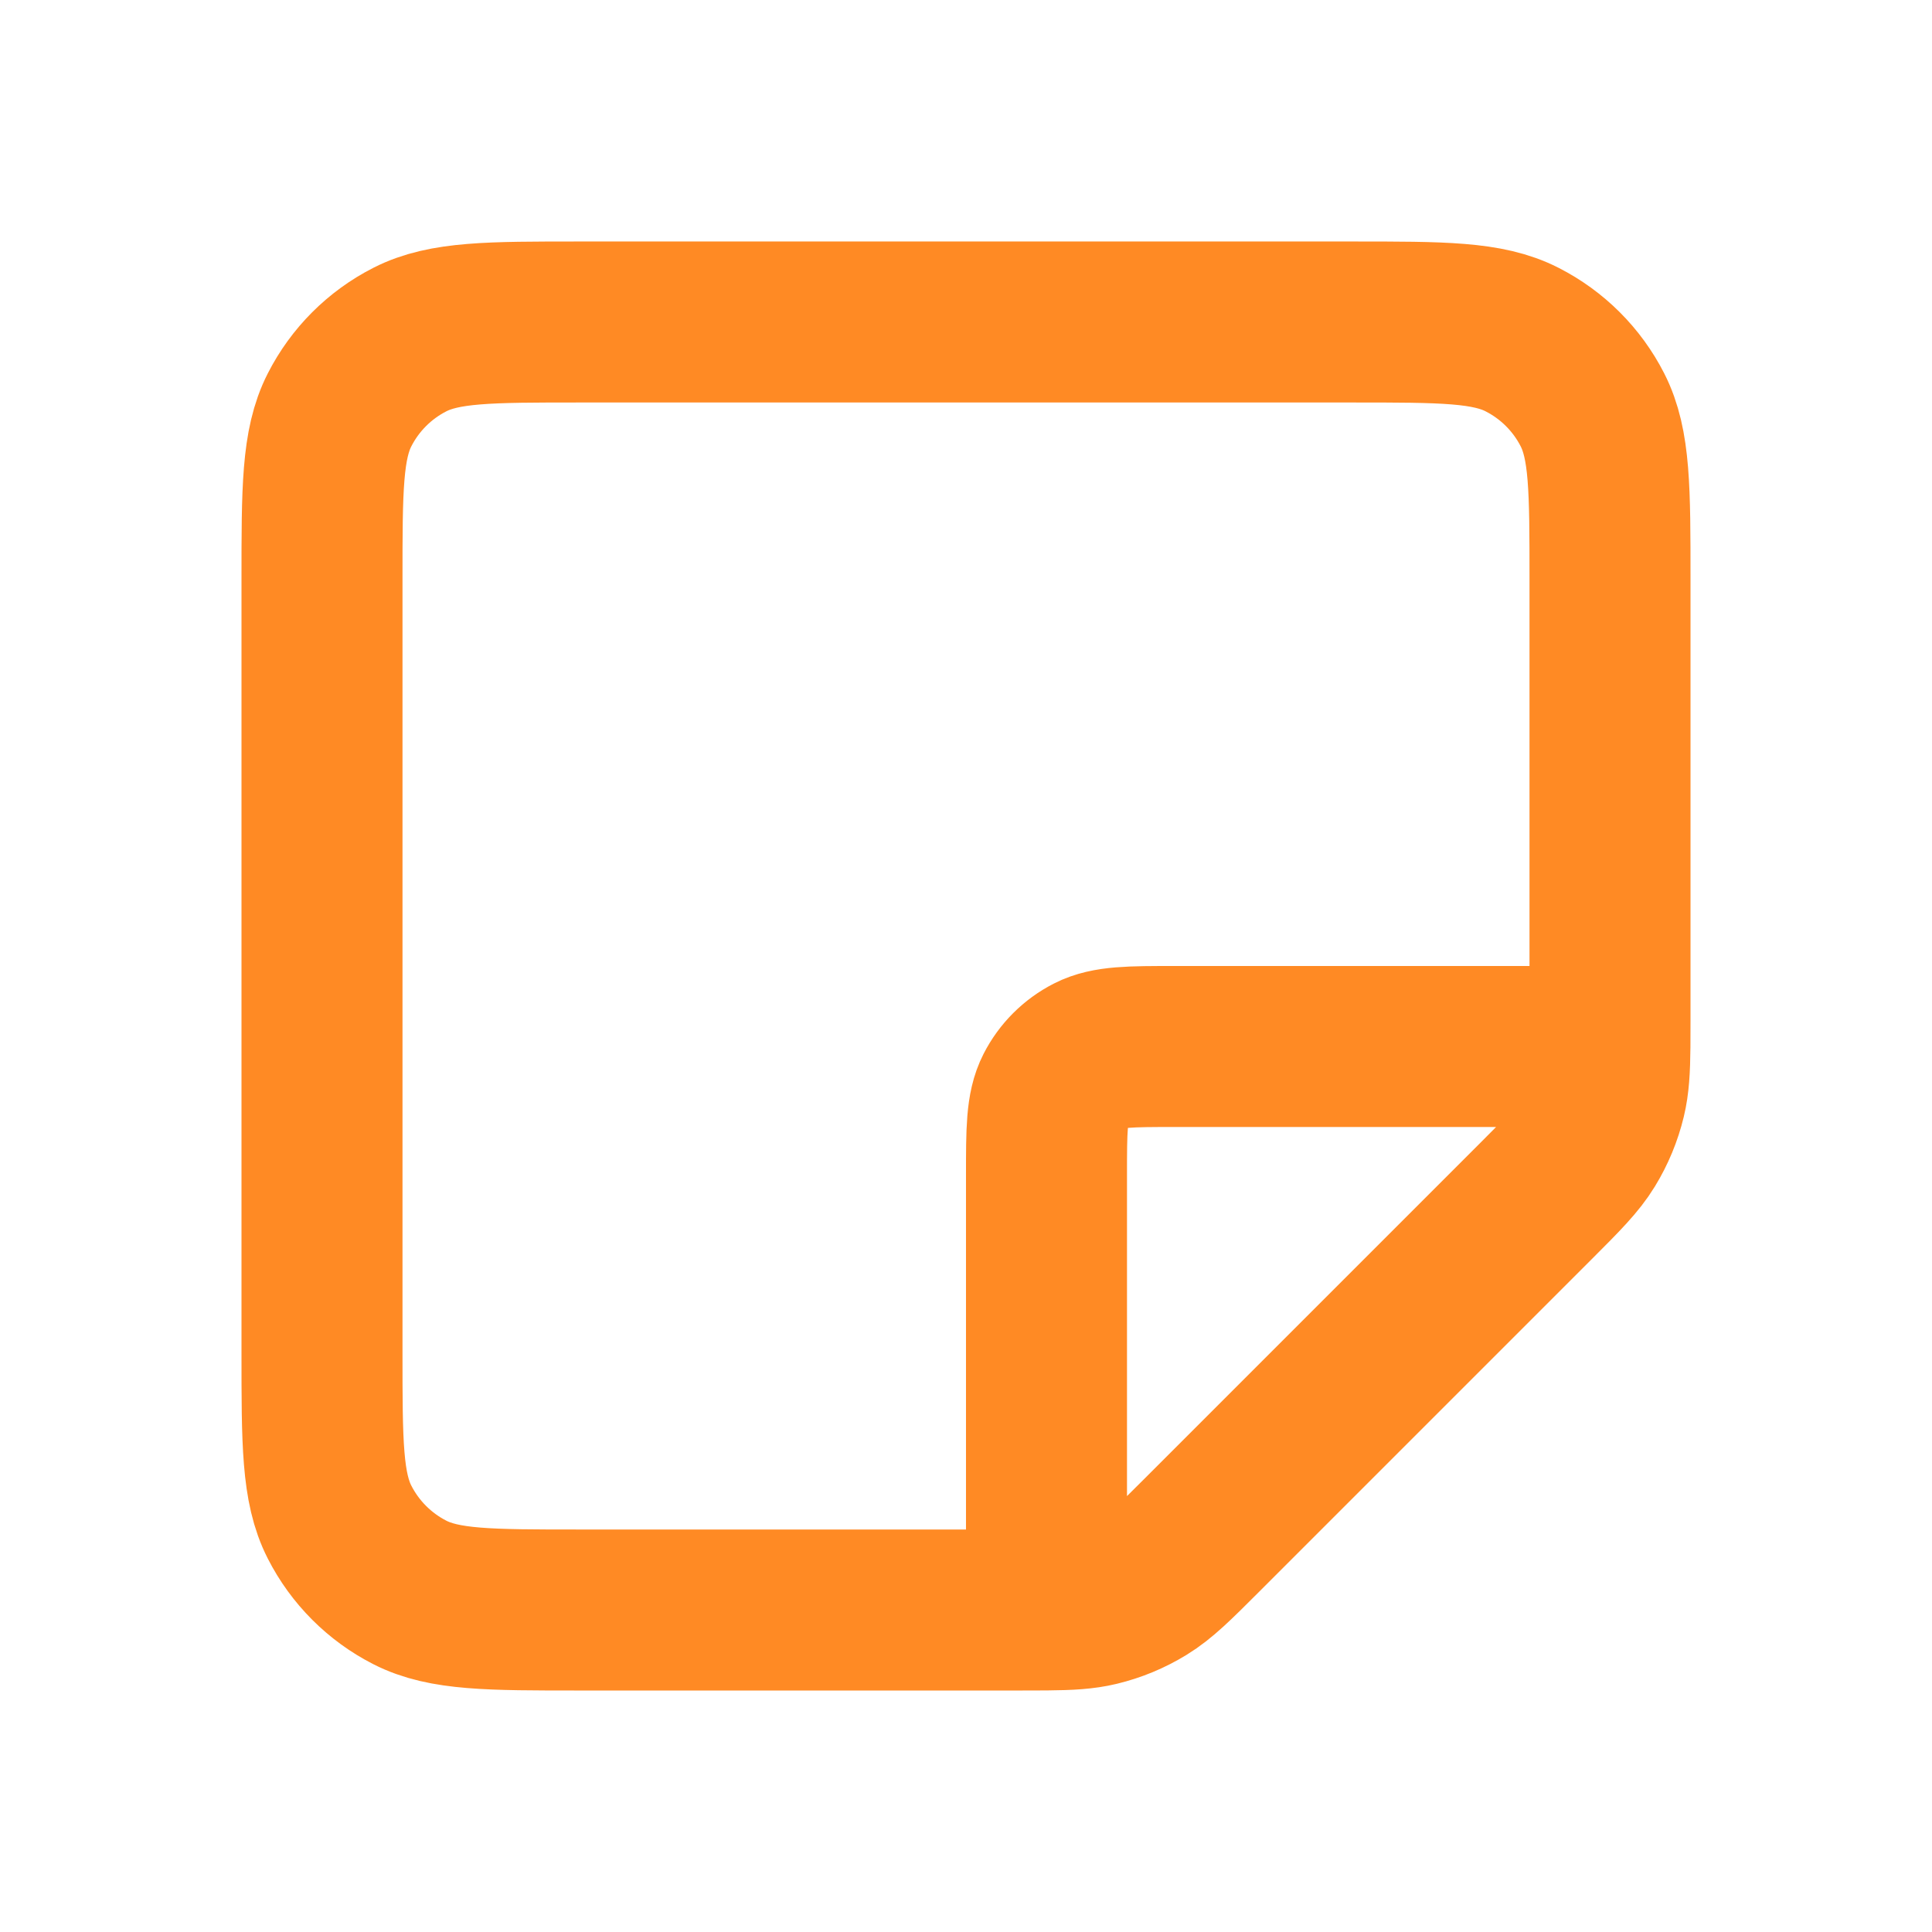
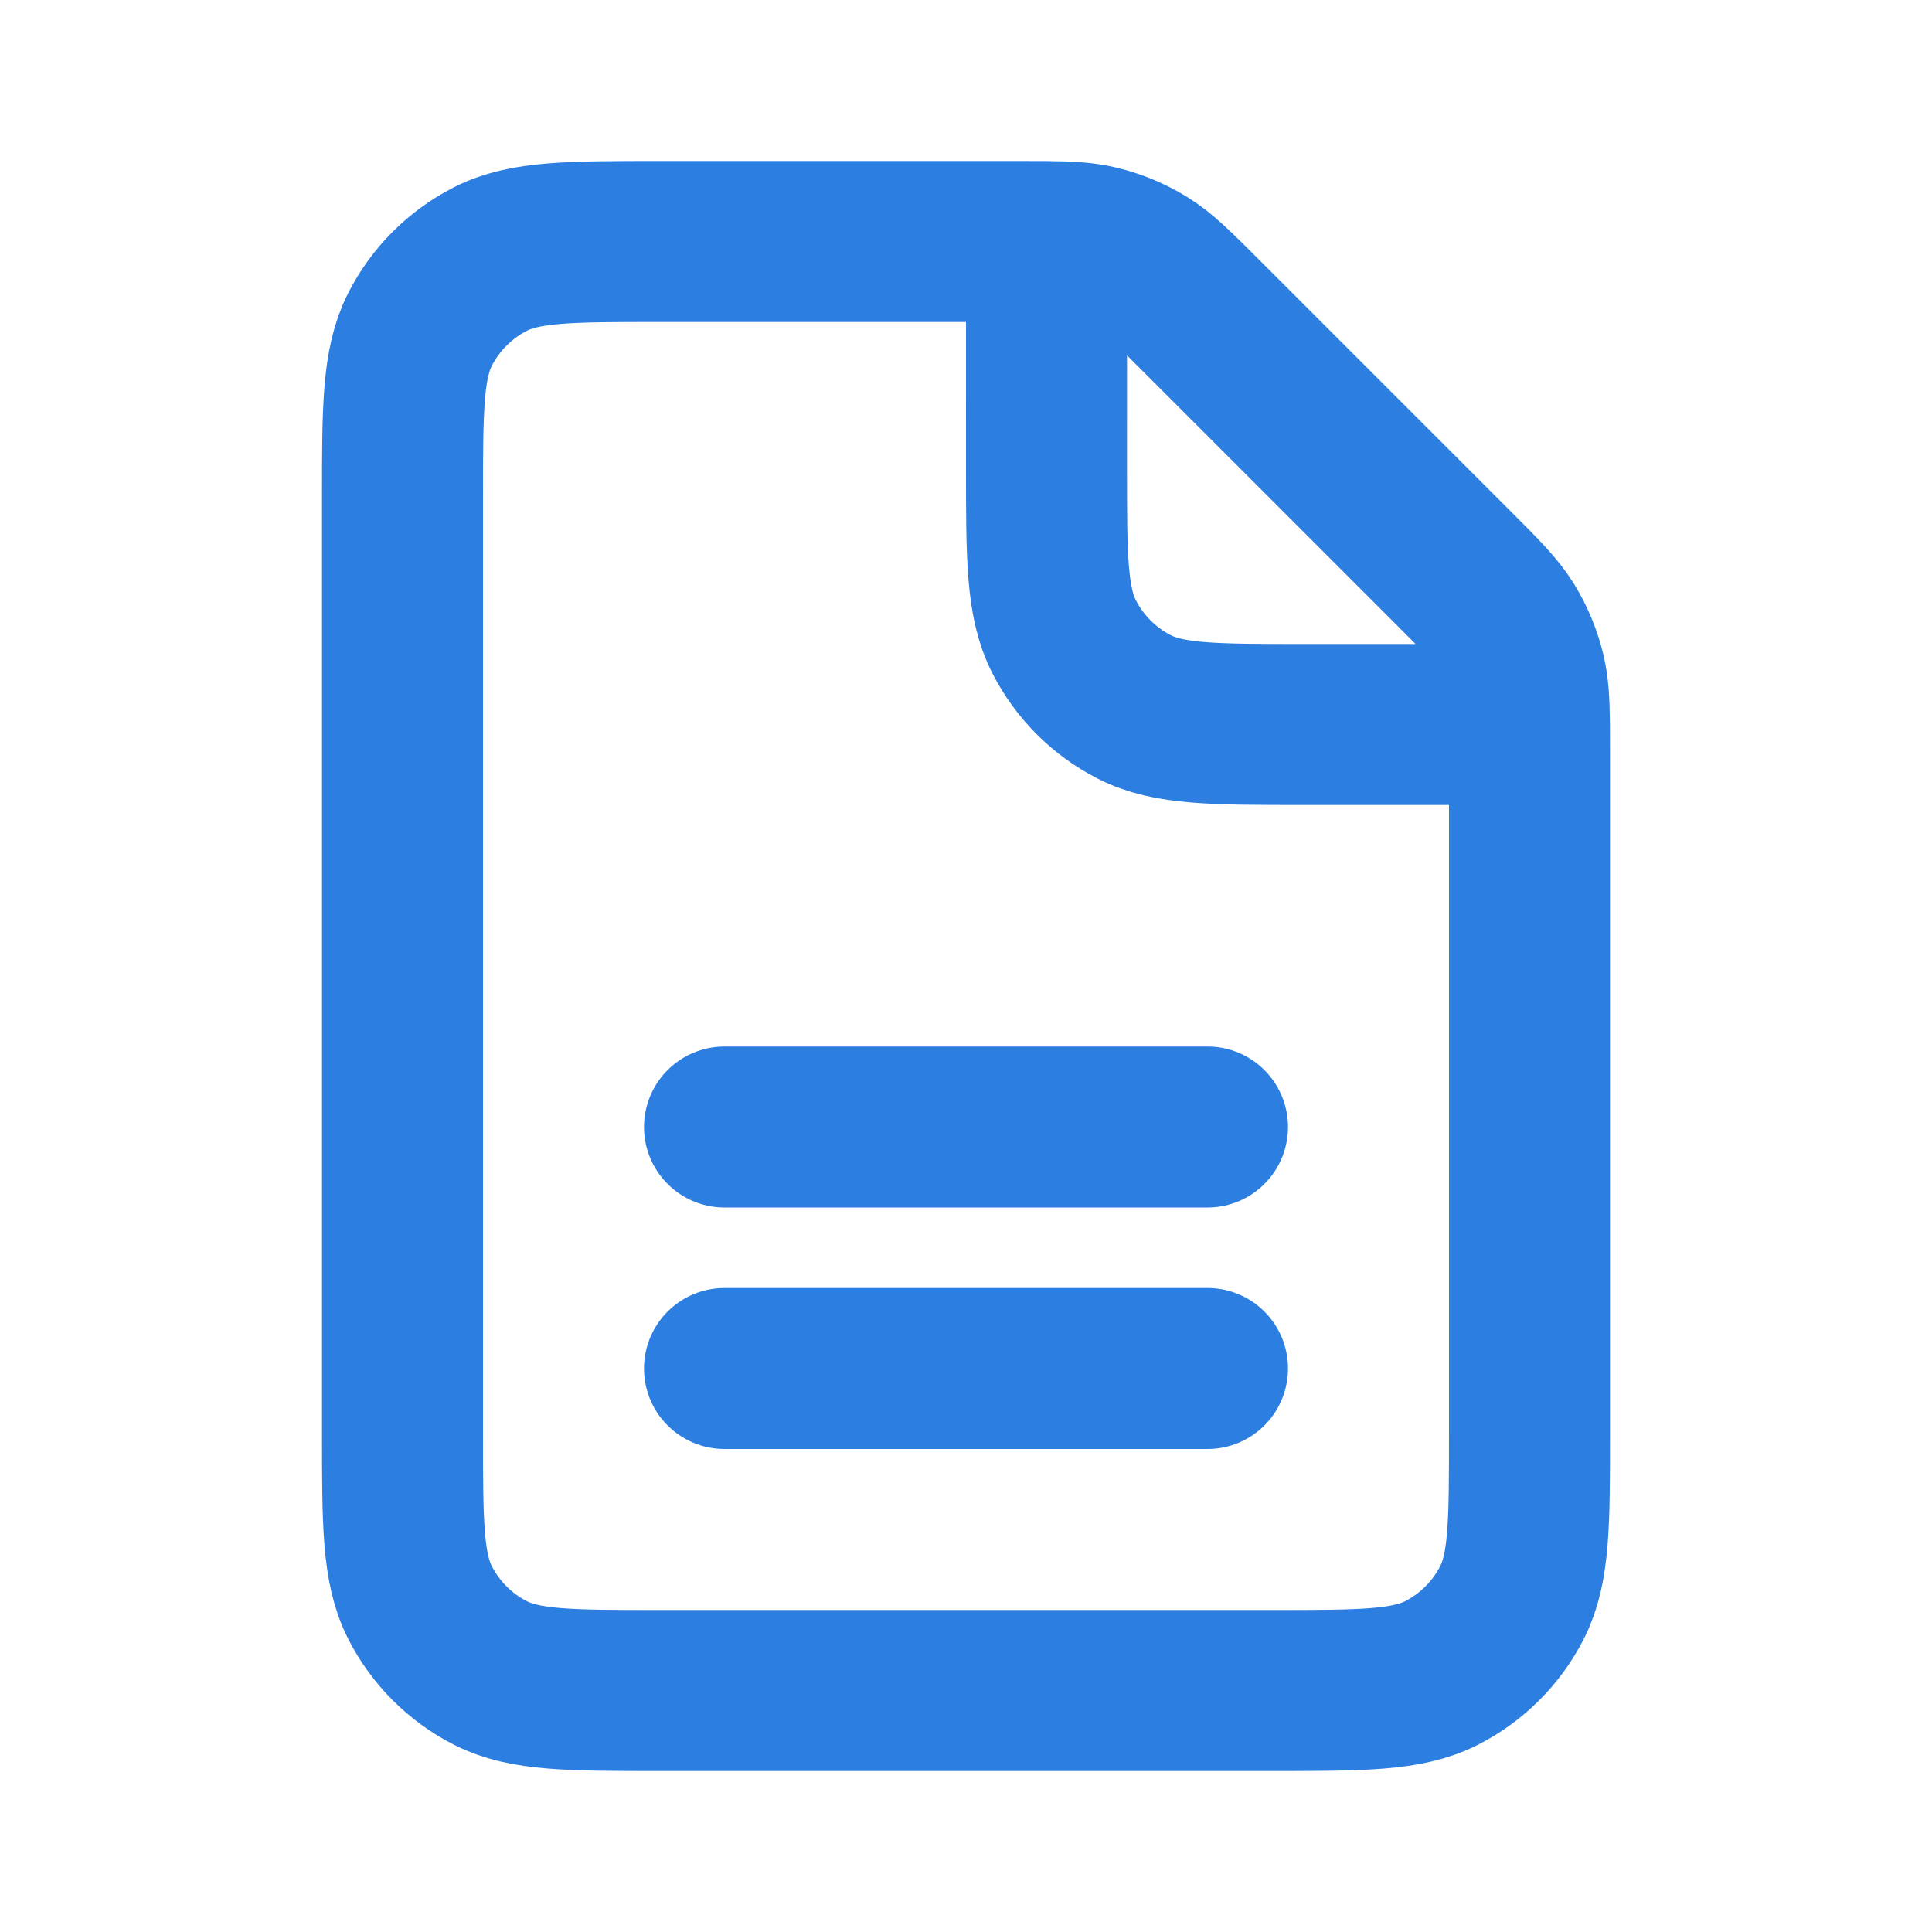
<svg xmlns="http://www.w3.org/2000/svg" width="128" height="128" viewBox="0 0 128 128" fill="none">
-   <g id="File / Note">
-     <path id="Vector" d="M69.333 106.662C68.827 106.667 68.259 106.667 67.611 106.667H38.383C32.421 106.667 29.436 106.667 27.156 105.505C25.149 104.482 23.519 102.849 22.496 100.842C21.333 98.56 21.333 95.575 21.333 89.601V38.401C21.333 32.427 21.333 29.438 22.496 27.156C23.519 25.149 25.149 23.518 27.156 22.496C29.438 21.333 32.427 21.333 38.401 21.333H89.601C95.575 21.333 98.558 21.333 100.839 22.496C102.847 23.518 104.483 25.149 105.505 27.156C106.667 29.436 106.667 32.421 106.667 38.383V67.598C106.667 68.252 106.667 68.824 106.662 69.333M69.333 106.662C70.857 106.648 71.82 106.593 72.74 106.372C73.829 106.111 74.869 105.678 75.823 105.093C76.899 104.434 77.822 103.514 79.667 101.669L101.669 79.667C103.514 77.822 104.431 76.899 105.091 75.823C105.676 74.868 106.109 73.826 106.37 72.738C106.591 71.818 106.647 70.856 106.662 69.333M69.333 106.662V77.867C69.333 74.88 69.333 73.386 69.915 72.245C70.426 71.241 71.241 70.426 72.245 69.915C73.386 69.333 74.878 69.333 77.865 69.333H106.662" stroke="#FF8A24" stroke-width="10.667" stroke-linecap="round" stroke-linejoin="round" />
+   <g id="File / File_Document">
+     <path id="Vector" d="M48 90.667H80M48 74.667H80M69.335 16.005C68.826 16 68.253 16 67.599 16H43.734C37.761 16 34.771 16 32.49 17.163C30.483 18.185 28.852 19.816 27.829 21.823C26.667 24.105 26.667 27.094 26.667 33.068V94.934C26.667 100.908 26.667 103.894 27.829 106.175C28.852 108.182 30.483 109.816 32.49 110.839C34.769 112 37.755 112 43.717 112L84.283 112C90.245 112 93.227 112 95.506 110.839C97.513 109.816 99.149 108.182 100.172 106.175C101.333 103.896 101.333 100.915 101.333 94.952V49.737C101.333 49.083 101.333 48.51 101.328 48M69.335 16.005C70.858 16.018 71.817 16.075 72.737 16.296C73.825 16.557 74.869 16.988 75.823 17.573C76.899 18.232 77.823 19.156 79.667 21L96.336 37.669C98.181 39.514 99.098 40.434 99.758 41.51C100.342 42.465 100.775 43.505 101.036 44.594C101.257 45.514 101.314 46.478 101.328 48M69.335 16.005L69.333 30.934C69.333 36.908 69.333 39.894 70.496 42.176C71.519 44.183 73.149 45.816 75.156 46.839C77.436 48 80.421 48 86.384 48H101.328" stroke="#2D7EE1" stroke-width="10.667" stroke-linecap="round" stroke-linejoin="round" />
  </g>
</svg>
